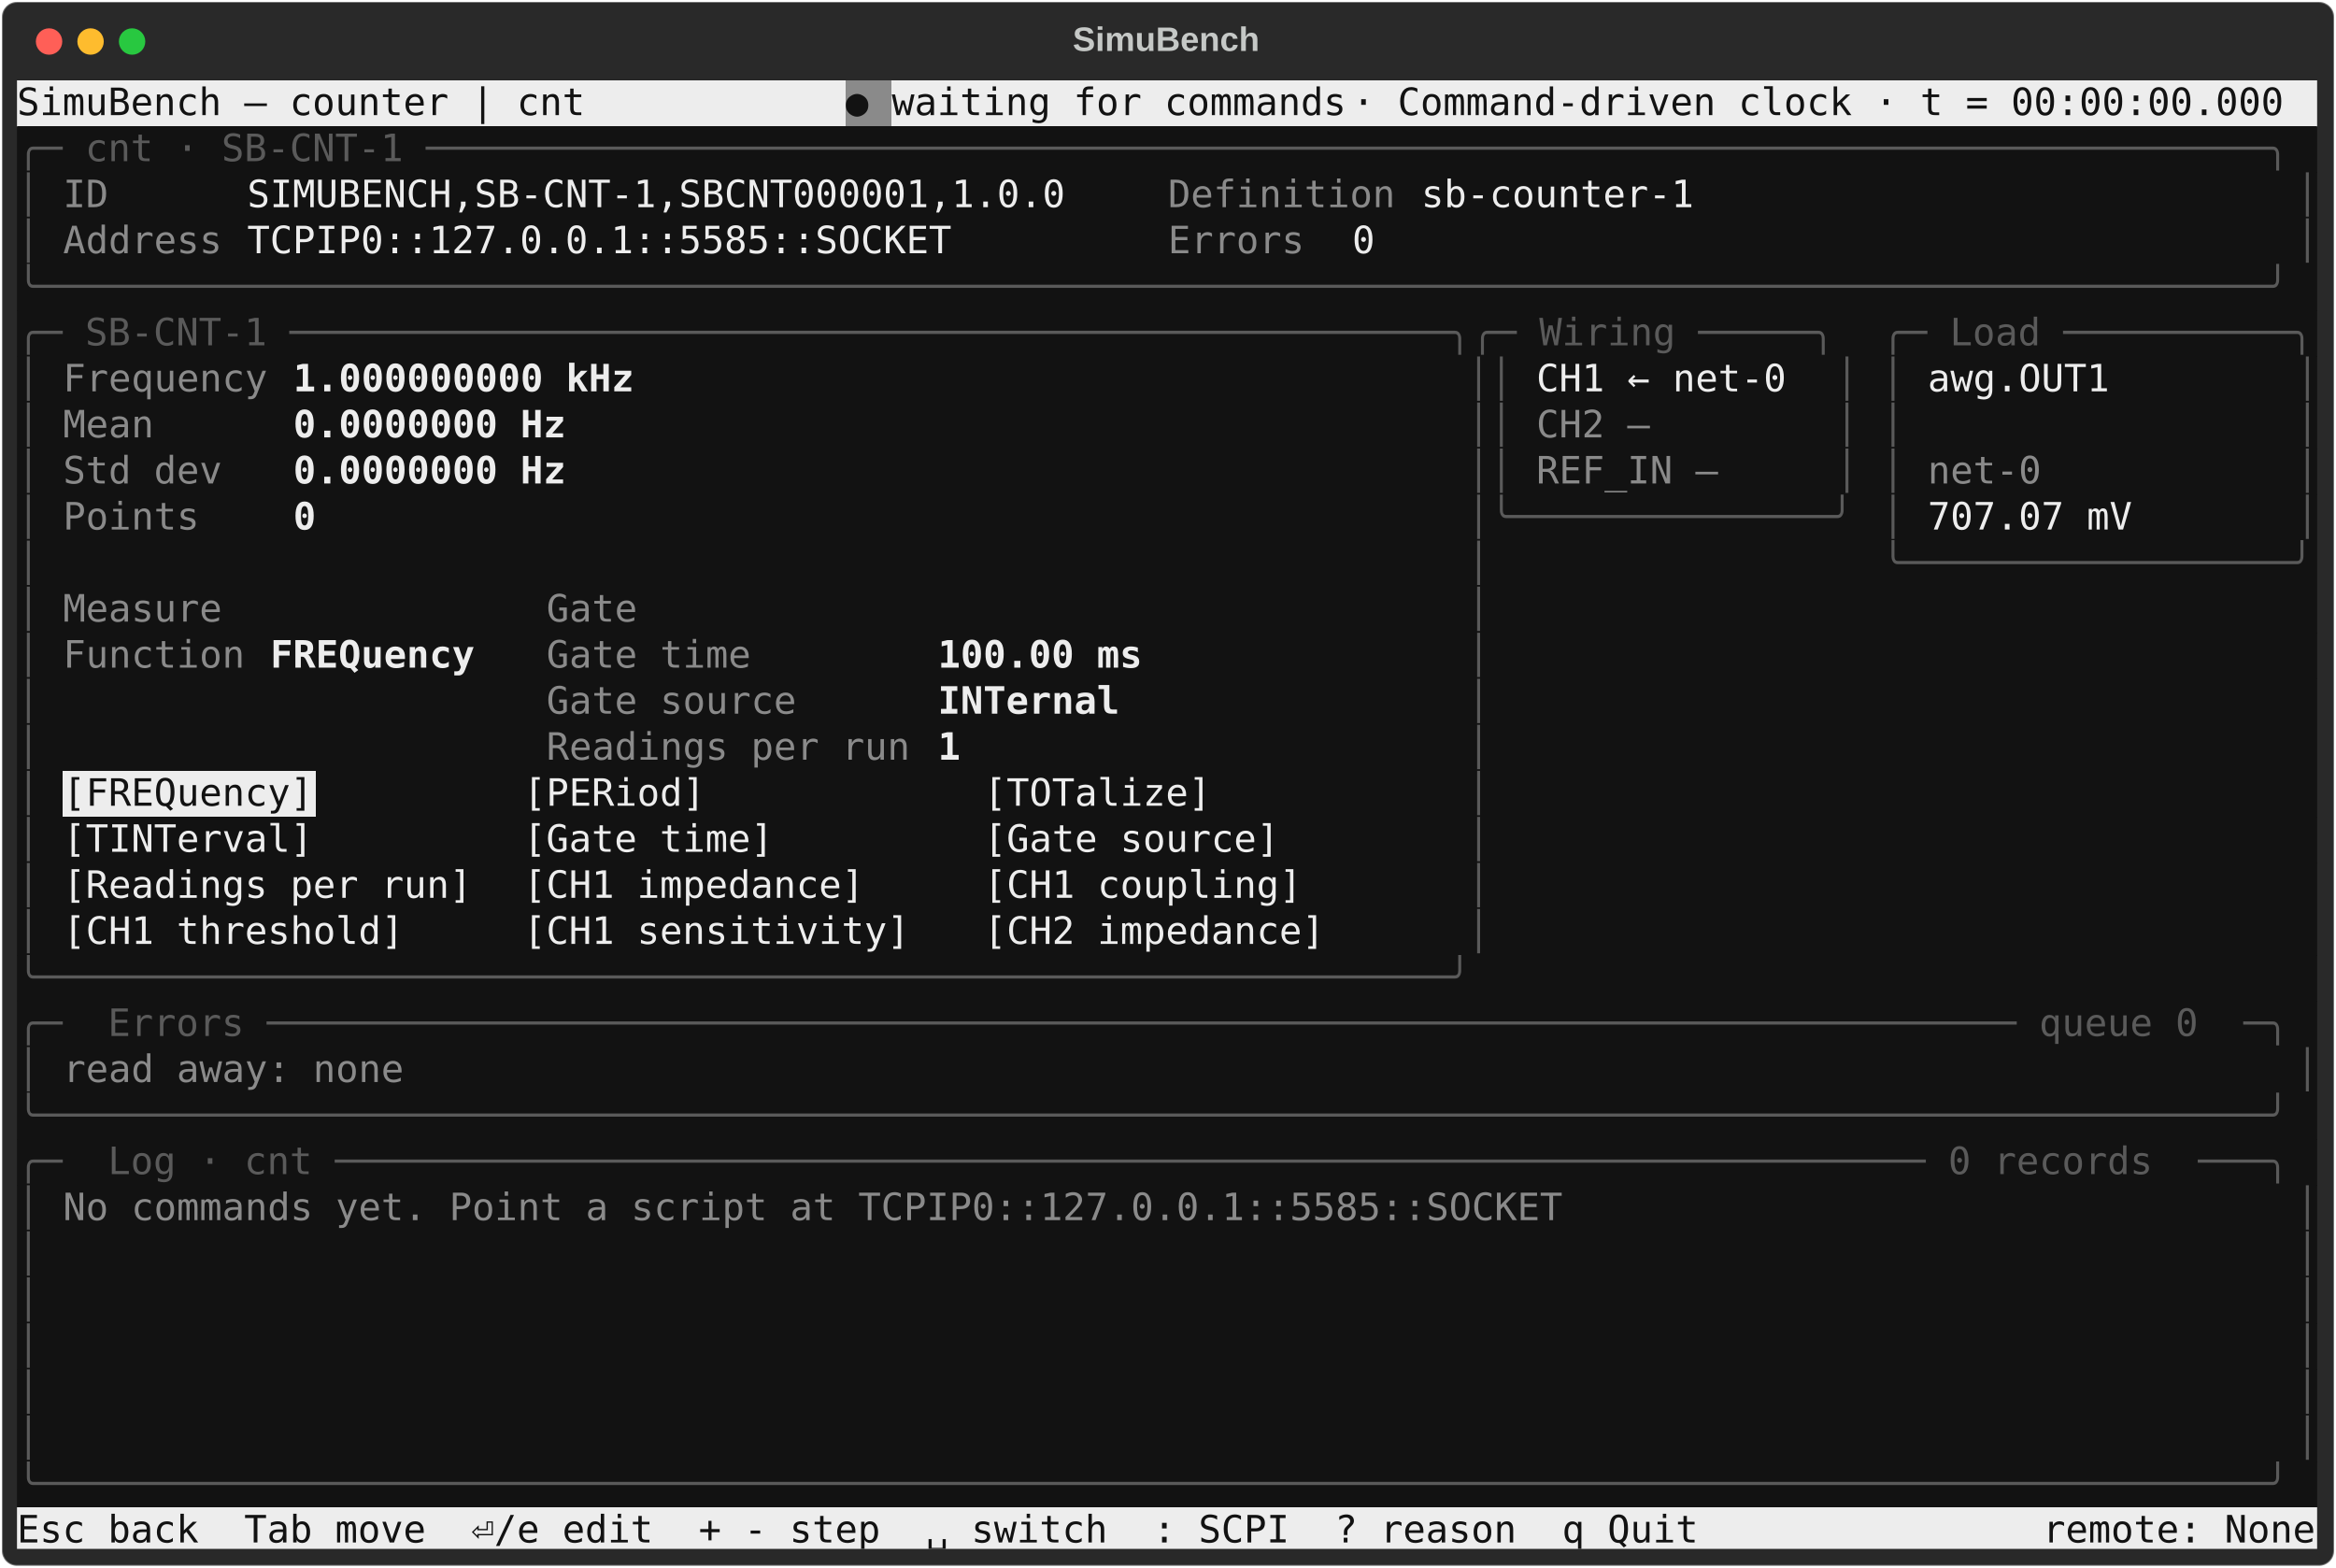
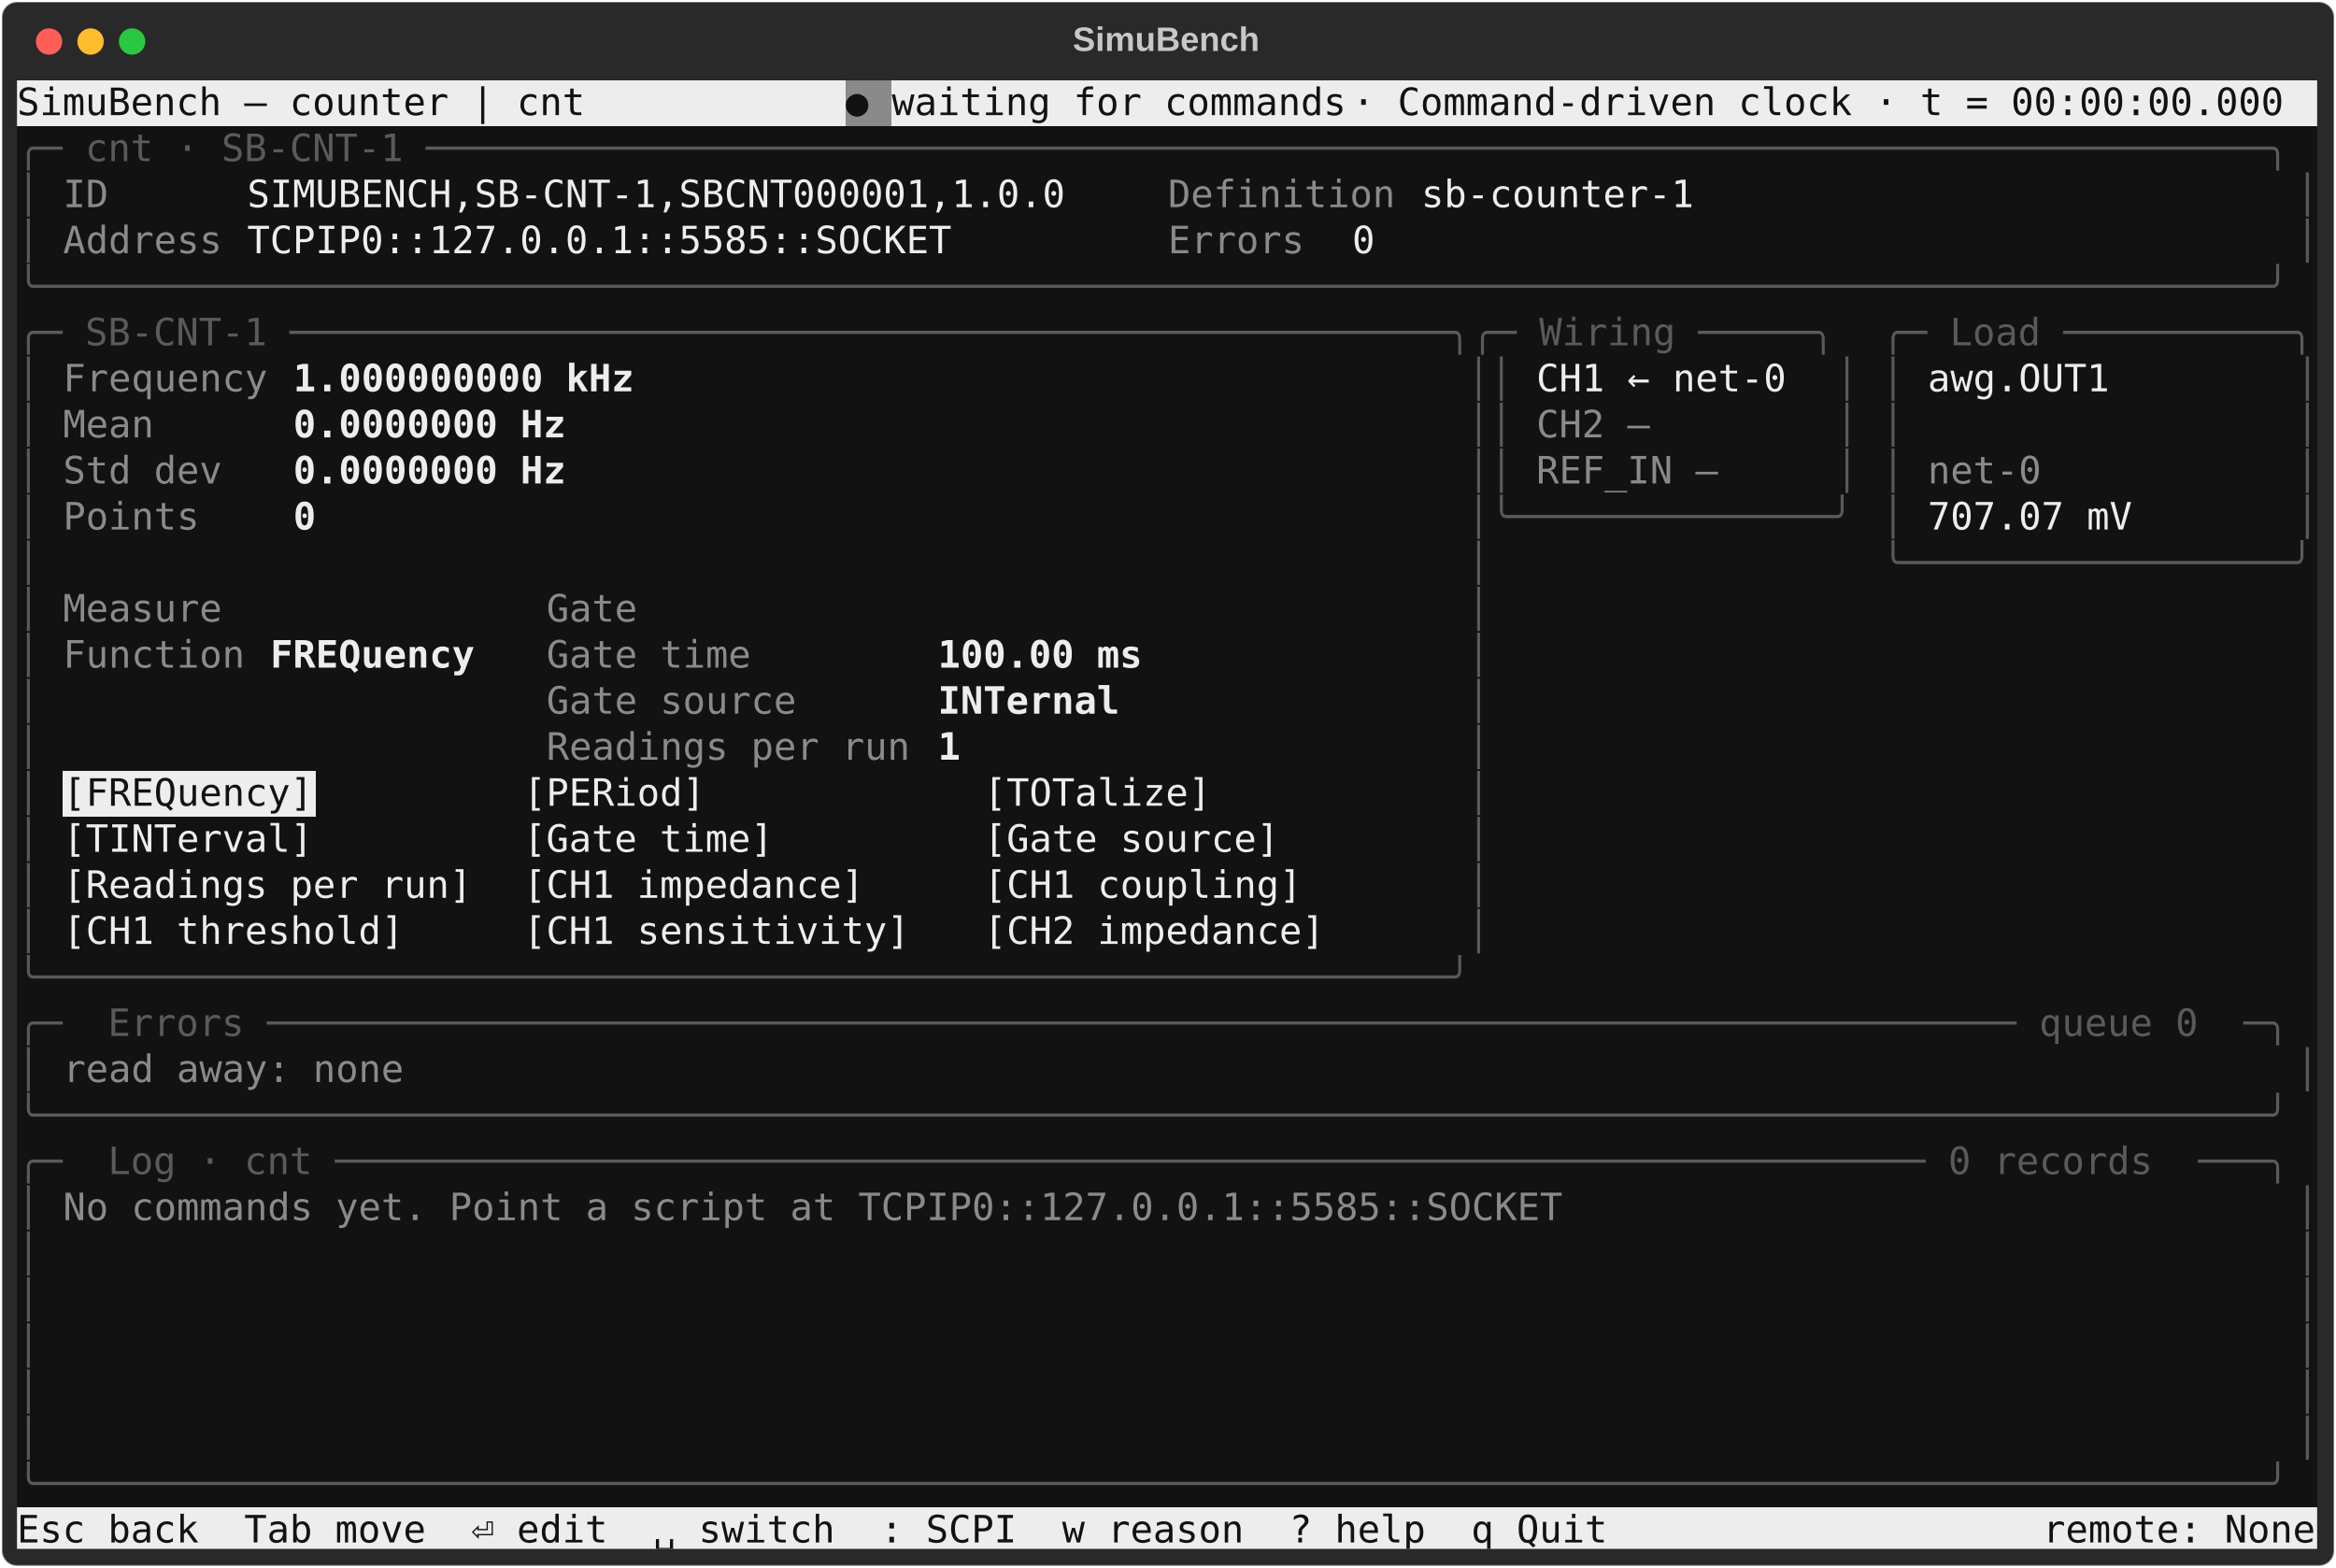
<svg xmlns="http://www.w3.org/2000/svg" class="rich-terminal" viewBox="0 0 1238 830.8">
  <style>

    @font-face {
        font-family: "Fira Code";
        src: local("FiraCode-Regular"),
                url("https://cdnjs.cloudflare.com/ajax/libs/firacode/6.2.0/woff2/FiraCode-Regular.woff2") format("woff2"),
                url("https://cdnjs.cloudflare.com/ajax/libs/firacode/6.2.0/woff/FiraCode-Regular.woff") format("woff");
        font-style: normal;
        font-weight: 400;
    }
    @font-face {
        font-family: "Fira Code";
        src: local("FiraCode-Bold"),
                url("https://cdnjs.cloudflare.com/ajax/libs/firacode/6.2.0/woff2/FiraCode-Bold.woff2") format("woff2"),
                url("https://cdnjs.cloudflare.com/ajax/libs/firacode/6.2.0/woff/FiraCode-Bold.woff") format("woff");
        font-style: bold;
        font-weight: 700;
    }

    .terminal-matrix {
        font-family: Fira Code, monospace;
        font-size: 20px;
        line-height: 24.4px;
        font-variant-east-asian: full-width;
    }

    .terminal-title {
        font-size: 18px;
        font-weight: bold;
        font-family: arial;
    }

    .terminal-r1 { fill: #121212 }
.terminal-r2 { fill: #c5c8c6 }
.terminal-r3 { fill: #5a5a5a }
.terminal-r4 { fill: #8a8a8a }
.terminal-r5 { fill: #ededed }
.terminal-r6 { fill: #ededed;font-weight: bold }
    </style>
  <defs>
    <clipPath id="terminal-clip-terminal">
      <rect x="0" y="0" width="1219.0" height="779.8" />
    </clipPath>
    <clipPath id="terminal-line-0">
      <rect x="0" y="1.5" width="1220" height="24.65" />
    </clipPath>
    <clipPath id="terminal-line-1">
      <rect x="0" y="25.9" width="1220" height="24.65" />
    </clipPath>
    <clipPath id="terminal-line-2">
      <rect x="0" y="50.3" width="1220" height="24.65" />
    </clipPath>
    <clipPath id="terminal-line-3">
      <rect x="0" y="74.7" width="1220" height="24.65" />
    </clipPath>
    <clipPath id="terminal-line-4">
      <rect x="0" y="99.1" width="1220" height="24.65" />
    </clipPath>
    <clipPath id="terminal-line-5">
      <rect x="0" y="123.5" width="1220" height="24.65" />
    </clipPath>
    <clipPath id="terminal-line-6">
      <rect x="0" y="147.9" width="1220" height="24.65" />
    </clipPath>
    <clipPath id="terminal-line-7">
      <rect x="0" y="172.3" width="1220" height="24.65" />
    </clipPath>
    <clipPath id="terminal-line-8">
      <rect x="0" y="196.7" width="1220" height="24.65" />
    </clipPath>
    <clipPath id="terminal-line-9">
      <rect x="0" y="221.1" width="1220" height="24.65" />
    </clipPath>
    <clipPath id="terminal-line-10">
      <rect x="0" y="245.5" width="1220" height="24.65" />
    </clipPath>
    <clipPath id="terminal-line-11">
      <rect x="0" y="269.9" width="1220" height="24.65" />
    </clipPath>
    <clipPath id="terminal-line-12">
      <rect x="0" y="294.3" width="1220" height="24.65" />
    </clipPath>
    <clipPath id="terminal-line-13">
      <rect x="0" y="318.7" width="1220" height="24.65" />
    </clipPath>
    <clipPath id="terminal-line-14">
      <rect x="0" y="343.1" width="1220" height="24.65" />
    </clipPath>
    <clipPath id="terminal-line-15">
      <rect x="0" y="367.5" width="1220" height="24.65" />
    </clipPath>
    <clipPath id="terminal-line-16">
      <rect x="0" y="391.9" width="1220" height="24.65" />
    </clipPath>
    <clipPath id="terminal-line-17">
      <rect x="0" y="416.3" width="1220" height="24.65" />
    </clipPath>
    <clipPath id="terminal-line-18">
      <rect x="0" y="440.7" width="1220" height="24.65" />
    </clipPath>
    <clipPath id="terminal-line-19">
      <rect x="0" y="465.1" width="1220" height="24.65" />
    </clipPath>
    <clipPath id="terminal-line-20">
      <rect x="0" y="489.5" width="1220" height="24.65" />
    </clipPath>
    <clipPath id="terminal-line-21">
      <rect x="0" y="513.9" width="1220" height="24.65" />
    </clipPath>
    <clipPath id="terminal-line-22">
      <rect x="0" y="538.3" width="1220" height="24.65" />
    </clipPath>
    <clipPath id="terminal-line-23">
      <rect x="0" y="562.7" width="1220" height="24.65" />
    </clipPath>
    <clipPath id="terminal-line-24">
      <rect x="0" y="587.1" width="1220" height="24.65" />
    </clipPath>
    <clipPath id="terminal-line-25">
      <rect x="0" y="611.5" width="1220" height="24.65" />
    </clipPath>
    <clipPath id="terminal-line-26">
      <rect x="0" y="635.9" width="1220" height="24.65" />
    </clipPath>
    <clipPath id="terminal-line-27">
      <rect x="0" y="660.3" width="1220" height="24.65" />
    </clipPath>
    <clipPath id="terminal-line-28">
      <rect x="0" y="684.7" width="1220" height="24.65" />
    </clipPath>
    <clipPath id="terminal-line-29">
      <rect x="0" y="709.1" width="1220" height="24.65" />
    </clipPath>
    <clipPath id="terminal-line-30">
      <rect x="0" y="733.5" width="1220" height="24.65" />
    </clipPath>
  </defs>
  <rect fill="#292929" stroke="rgba(255,255,255,0.35)" stroke-width="1" x="1" y="1" width="1236" height="828.8" rx="8" />
  <text class="terminal-title" fill="#c5c8c6" text-anchor="middle" x="618" y="27">SimuBench</text>
  <g transform="translate(26,22)">
    <circle cx="0" cy="0" r="7" fill="#ff5f57" />
    <circle cx="22" cy="0" r="7" fill="#febc2e" />
    <circle cx="44" cy="0" r="7" fill="#28c840" />
  </g>
  <g transform="translate(9, 41)" clip-path="url(#terminal-clip-terminal)">
    <rect fill="#ededed" x="0" y="1.5" width="305" height="24.65" shape-rendering="crispEdges" />
    <rect fill="#ededed" x="305" y="1.5" width="134.2" height="24.65" shape-rendering="crispEdges" />
    <rect fill="#8a8a8a" x="439.2" y="1.5" width="24.4" height="24.65" shape-rendering="crispEdges" />
    <rect fill="#ededed" x="463.6" y="1.5" width="244" height="24.65" shape-rendering="crispEdges" />
    <rect fill="#ededed" x="707.6" y="1.5" width="512.4" height="24.65" shape-rendering="crispEdges" />
    <rect fill="#121212" x="0" y="25.9" width="1220" height="24.65" shape-rendering="crispEdges" />
    <rect fill="#121212" x="0" y="50.3" width="12.2" height="24.65" shape-rendering="crispEdges" />
    <rect fill="#121212" x="12.2" y="50.3" width="12.2" height="24.65" shape-rendering="crispEdges" />
    <rect fill="#121212" x="24.4" y="50.3" width="97.6" height="24.65" shape-rendering="crispEdges" />
    <rect fill="#121212" x="122" y="50.3" width="488" height="24.65" shape-rendering="crispEdges" />
    <rect fill="#121212" x="610" y="50.3" width="134.2" height="24.65" shape-rendering="crispEdges" />
    <rect fill="#121212" x="744.2" y="50.3" width="451.4" height="24.65" shape-rendering="crispEdges" />
    <rect fill="#121212" x="1195.6" y="50.3" width="12.2" height="24.65" shape-rendering="crispEdges" />
    <rect fill="#121212" x="1207.8" y="50.3" width="12.2" height="24.65" shape-rendering="crispEdges" />
    <rect fill="#121212" x="0" y="74.7" width="12.2" height="24.65" shape-rendering="crispEdges" />
    <rect fill="#121212" x="12.2" y="74.7" width="12.2" height="24.65" shape-rendering="crispEdges" />
    <rect fill="#121212" x="24.4" y="74.7" width="97.6" height="24.65" shape-rendering="crispEdges" />
    <rect fill="#121212" x="122" y="74.7" width="488" height="24.65" shape-rendering="crispEdges" />
    <rect fill="#121212" x="610" y="74.7" width="97.6" height="24.65" shape-rendering="crispEdges" />
    <rect fill="#121212" x="707.6" y="74.7" width="488" height="24.65" shape-rendering="crispEdges" />
    <rect fill="#121212" x="1195.6" y="74.7" width="12.2" height="24.65" shape-rendering="crispEdges" />
    <rect fill="#121212" x="1207.8" y="74.7" width="12.2" height="24.65" shape-rendering="crispEdges" />
    <rect fill="#121212" x="0" y="99.1" width="1220" height="24.65" shape-rendering="crispEdges" />
    <rect fill="#121212" x="0" y="123.5" width="976" height="24.65" shape-rendering="crispEdges" />
    <rect fill="#121212" x="976" y="123.5" width="12.2" height="24.65" shape-rendering="crispEdges" />
    <rect fill="#121212" x="988.2" y="123.5" width="231.8" height="24.65" shape-rendering="crispEdges" />
    <rect fill="#121212" x="0" y="147.9" width="12.2" height="24.65" shape-rendering="crispEdges" />
    <rect fill="#121212" x="12.2" y="147.9" width="12.2" height="24.65" shape-rendering="crispEdges" />
    <rect fill="#121212" x="24.4" y="147.9" width="122" height="24.65" shape-rendering="crispEdges" />
    <rect fill="#121212" x="146.4" y="147.9" width="183" height="24.65" shape-rendering="crispEdges" />
    <rect fill="#121212" x="329.4" y="147.9" width="427" height="24.65" shape-rendering="crispEdges" />
    <rect fill="#121212" x="756.4" y="147.9" width="12.2" height="24.65" shape-rendering="crispEdges" />
    <rect fill="#121212" x="768.6" y="147.9" width="24.4" height="24.65" shape-rendering="crispEdges" />
    <rect fill="#121212" x="793" y="147.9" width="12.2" height="24.65" shape-rendering="crispEdges" />
    <rect fill="#121212" x="805.2" y="147.9" width="146.4" height="24.65" shape-rendering="crispEdges" />
    <rect fill="#121212" x="951.6" y="147.9" width="12.2" height="24.65" shape-rendering="crispEdges" />
    <rect fill="#121212" x="963.8" y="147.9" width="12.2" height="24.65" shape-rendering="crispEdges" />
    <rect fill="#121212" x="976" y="147.9" width="12.2" height="24.65" shape-rendering="crispEdges" />
    <rect fill="#121212" x="988.2" y="147.9" width="12.2" height="24.65" shape-rendering="crispEdges" />
    <rect fill="#121212" x="1000.4" y="147.9" width="12.2" height="24.65" shape-rendering="crispEdges" />
    <rect fill="#121212" x="1012.6" y="147.9" width="170.8" height="24.65" shape-rendering="crispEdges" />
    <rect fill="#121212" x="1183.4" y="147.9" width="24.4" height="24.65" shape-rendering="crispEdges" />
    <rect fill="#121212" x="1207.8" y="147.9" width="12.2" height="24.65" shape-rendering="crispEdges" />
    <rect fill="#121212" x="0" y="172.3" width="12.2" height="24.65" shape-rendering="crispEdges" />
    <rect fill="#121212" x="12.2" y="172.3" width="12.2" height="24.65" shape-rendering="crispEdges" />
    <rect fill="#121212" x="24.4" y="172.3" width="122" height="24.65" shape-rendering="crispEdges" />
    <rect fill="#121212" x="146.4" y="172.3" width="146.4" height="24.65" shape-rendering="crispEdges" />
    <rect fill="#121212" x="292.8" y="172.3" width="463.6" height="24.65" shape-rendering="crispEdges" />
    <rect fill="#121212" x="756.4" y="172.3" width="12.2" height="24.65" shape-rendering="crispEdges" />
    <rect fill="#121212" x="768.6" y="172.3" width="24.4" height="24.65" shape-rendering="crispEdges" />
    <rect fill="#121212" x="793" y="172.3" width="12.2" height="24.65" shape-rendering="crispEdges" />
    <rect fill="#121212" x="805.2" y="172.3" width="61" height="24.65" shape-rendering="crispEdges" />
    <rect fill="#121212" x="866.2" y="172.3" width="85.4" height="24.65" shape-rendering="crispEdges" />
    <rect fill="#121212" x="951.6" y="172.3" width="12.2" height="24.65" shape-rendering="crispEdges" />
    <rect fill="#121212" x="963.8" y="172.3" width="12.2" height="24.65" shape-rendering="crispEdges" />
    <rect fill="#121212" x="976" y="172.3" width="12.2" height="24.65" shape-rendering="crispEdges" />
    <rect fill="#121212" x="988.2" y="172.3" width="12.2" height="24.65" shape-rendering="crispEdges" />
    <rect fill="#121212" x="1000.4" y="172.3" width="12.2" height="24.65" shape-rendering="crispEdges" />
    <rect fill="#121212" x="1012.6" y="172.3" width="170.8" height="24.65" shape-rendering="crispEdges" />
    <rect fill="#121212" x="1183.4" y="172.3" width="24.4" height="24.65" shape-rendering="crispEdges" />
    <rect fill="#121212" x="1207.8" y="172.3" width="12.2" height="24.65" shape-rendering="crispEdges" />
    <rect fill="#121212" x="0" y="196.7" width="12.2" height="24.65" shape-rendering="crispEdges" />
    <rect fill="#121212" x="12.2" y="196.7" width="12.2" height="24.65" shape-rendering="crispEdges" />
    <rect fill="#121212" x="24.4" y="196.7" width="122" height="24.65" shape-rendering="crispEdges" />
    <rect fill="#121212" x="146.4" y="196.7" width="146.4" height="24.65" shape-rendering="crispEdges" />
    <rect fill="#121212" x="292.8" y="196.7" width="463.6" height="24.65" shape-rendering="crispEdges" />
    <rect fill="#121212" x="756.4" y="196.7" width="12.2" height="24.65" shape-rendering="crispEdges" />
    <rect fill="#121212" x="768.6" y="196.7" width="24.4" height="24.65" shape-rendering="crispEdges" />
    <rect fill="#121212" x="793" y="196.7" width="12.2" height="24.65" shape-rendering="crispEdges" />
    <rect fill="#121212" x="805.2" y="196.7" width="97.6" height="24.65" shape-rendering="crispEdges" />
    <rect fill="#121212" x="902.8" y="196.7" width="48.8" height="24.65" shape-rendering="crispEdges" />
    <rect fill="#121212" x="951.6" y="196.7" width="12.2" height="24.65" shape-rendering="crispEdges" />
    <rect fill="#121212" x="963.8" y="196.7" width="12.2" height="24.65" shape-rendering="crispEdges" />
    <rect fill="#121212" x="976" y="196.7" width="12.2" height="24.65" shape-rendering="crispEdges" />
    <rect fill="#121212" x="988.2" y="196.7" width="12.2" height="24.65" shape-rendering="crispEdges" />
    <rect fill="#121212" x="1000.4" y="196.7" width="12.2" height="24.65" shape-rendering="crispEdges" />
    <rect fill="#121212" x="1012.6" y="196.7" width="61" height="24.65" shape-rendering="crispEdges" />
    <rect fill="#121212" x="1073.6" y="196.7" width="109.8" height="24.65" shape-rendering="crispEdges" />
    <rect fill="#121212" x="1183.4" y="196.7" width="24.4" height="24.65" shape-rendering="crispEdges" />
    <rect fill="#121212" x="1207.8" y="196.7" width="12.2" height="24.65" shape-rendering="crispEdges" />
    <rect fill="#121212" x="0" y="221.1" width="12.2" height="24.65" shape-rendering="crispEdges" />
    <rect fill="#121212" x="12.2" y="221.1" width="12.2" height="24.65" shape-rendering="crispEdges" />
    <rect fill="#121212" x="24.4" y="221.1" width="122" height="24.65" shape-rendering="crispEdges" />
    <rect fill="#121212" x="146.4" y="221.1" width="12.2" height="24.65" shape-rendering="crispEdges" />
    <rect fill="#121212" x="158.6" y="221.1" width="597.8" height="24.65" shape-rendering="crispEdges" />
    <rect fill="#121212" x="756.4" y="221.1" width="12.2" height="24.65" shape-rendering="crispEdges" />
    <rect fill="#121212" x="768.6" y="221.1" width="207.4" height="24.65" shape-rendering="crispEdges" />
    <rect fill="#121212" x="976" y="221.1" width="12.2" height="24.65" shape-rendering="crispEdges" />
    <rect fill="#121212" x="988.2" y="221.1" width="12.2" height="24.65" shape-rendering="crispEdges" />
    <rect fill="#121212" x="1000.4" y="221.1" width="12.2" height="24.65" shape-rendering="crispEdges" />
    <rect fill="#121212" x="1012.6" y="221.1" width="170.8" height="24.65" shape-rendering="crispEdges" />
    <rect fill="#121212" x="1183.4" y="221.1" width="24.4" height="24.65" shape-rendering="crispEdges" />
    <rect fill="#121212" x="1207.8" y="221.1" width="12.2" height="24.65" shape-rendering="crispEdges" />
    <rect fill="#121212" x="0" y="245.5" width="12.2" height="24.65" shape-rendering="crispEdges" />
    <rect fill="#121212" x="12.2" y="245.5" width="12.2" height="24.65" shape-rendering="crispEdges" />
    <rect fill="#121212" x="24.4" y="245.5" width="732" height="24.65" shape-rendering="crispEdges" />
    <rect fill="#121212" x="756.4" y="245.5" width="12.2" height="24.65" shape-rendering="crispEdges" />
    <rect fill="#121212" x="768.6" y="245.5" width="12.2" height="24.65" shape-rendering="crispEdges" />
    <rect fill="#121212" x="780.8" y="245.5" width="207.4" height="24.65" shape-rendering="crispEdges" />
    <rect fill="#121212" x="988.2" y="245.5" width="231.8" height="24.65" shape-rendering="crispEdges" />
    <rect fill="#121212" x="0" y="269.9" width="12.2" height="24.65" shape-rendering="crispEdges" />
    <rect fill="#121212" x="12.2" y="269.9" width="12.2" height="24.65" shape-rendering="crispEdges" />
    <rect fill="#121212" x="24.4" y="269.9" width="219.6" height="24.65" shape-rendering="crispEdges" />
    <rect fill="#121212" x="244" y="269.9" width="36.6" height="24.65" shape-rendering="crispEdges" />
    <rect fill="#121212" x="280.6" y="269.9" width="317.2" height="24.65" shape-rendering="crispEdges" />
    <rect fill="#121212" x="597.8" y="269.9" width="158.6" height="24.65" shape-rendering="crispEdges" />
    <rect fill="#121212" x="756.4" y="269.9" width="12.2" height="24.65" shape-rendering="crispEdges" />
    <rect fill="#121212" x="768.6" y="269.9" width="12.2" height="24.65" shape-rendering="crispEdges" />
    <rect fill="#121212" x="780.8" y="269.9" width="439.2" height="24.65" shape-rendering="crispEdges" />
    <rect fill="#121212" x="0" y="294.3" width="12.2" height="24.65" shape-rendering="crispEdges" />
    <rect fill="#121212" x="12.2" y="294.3" width="12.2" height="24.65" shape-rendering="crispEdges" />
    <rect fill="#121212" x="24.4" y="294.3" width="109.8" height="24.65" shape-rendering="crispEdges" />
    <rect fill="#121212" x="134.2" y="294.3" width="109.8" height="24.65" shape-rendering="crispEdges" />
    <rect fill="#121212" x="244" y="294.3" width="36.6" height="24.65" shape-rendering="crispEdges" />
    <rect fill="#121212" x="280.6" y="294.3" width="207.4" height="24.65" shape-rendering="crispEdges" />
    <rect fill="#121212" x="488" y="294.3" width="109.8" height="24.65" shape-rendering="crispEdges" />
    <rect fill="#121212" x="597.8" y="294.3" width="158.6" height="24.65" shape-rendering="crispEdges" />
    <rect fill="#121212" x="756.4" y="294.3" width="12.2" height="24.65" shape-rendering="crispEdges" />
    <rect fill="#121212" x="768.6" y="294.3" width="12.2" height="24.65" shape-rendering="crispEdges" />
    <rect fill="#121212" x="780.8" y="294.3" width="439.2" height="24.65" shape-rendering="crispEdges" />
    <rect fill="#121212" x="0" y="318.7" width="12.2" height="24.65" shape-rendering="crispEdges" />
    <rect fill="#121212" x="12.2" y="318.7" width="12.2" height="24.65" shape-rendering="crispEdges" />
    <rect fill="#121212" x="24.4" y="318.7" width="256.2" height="24.65" shape-rendering="crispEdges" />
    <rect fill="#121212" x="280.6" y="318.7" width="207.4" height="24.65" shape-rendering="crispEdges" />
    <rect fill="#121212" x="488" y="318.7" width="109.8" height="24.65" shape-rendering="crispEdges" />
    <rect fill="#121212" x="597.8" y="318.7" width="158.6" height="24.65" shape-rendering="crispEdges" />
    <rect fill="#121212" x="756.4" y="318.7" width="12.2" height="24.65" shape-rendering="crispEdges" />
    <rect fill="#121212" x="768.6" y="318.7" width="12.2" height="24.65" shape-rendering="crispEdges" />
    <rect fill="#121212" x="780.8" y="318.7" width="439.2" height="24.65" shape-rendering="crispEdges" />
    <rect fill="#121212" x="0" y="343.1" width="12.2" height="24.65" shape-rendering="crispEdges" />
    <rect fill="#121212" x="12.2" y="343.1" width="12.2" height="24.65" shape-rendering="crispEdges" />
    <rect fill="#121212" x="24.4" y="343.1" width="256.2" height="24.65" shape-rendering="crispEdges" />
    <rect fill="#121212" x="280.6" y="343.1" width="207.4" height="24.65" shape-rendering="crispEdges" />
    <rect fill="#121212" x="488" y="343.1" width="109.8" height="24.65" shape-rendering="crispEdges" />
    <rect fill="#121212" x="597.8" y="343.1" width="158.6" height="24.65" shape-rendering="crispEdges" />
    <rect fill="#121212" x="756.4" y="343.1" width="12.2" height="24.65" shape-rendering="crispEdges" />
    <rect fill="#121212" x="768.6" y="343.1" width="12.2" height="24.65" shape-rendering="crispEdges" />
    <rect fill="#121212" x="780.8" y="343.1" width="439.2" height="24.65" shape-rendering="crispEdges" />
    <rect fill="#121212" x="0" y="367.5" width="12.2" height="24.65" shape-rendering="crispEdges" />
    <rect fill="#121212" x="12.2" y="367.5" width="12.2" height="24.65" shape-rendering="crispEdges" />
    <rect fill="#ededed" x="24.4" y="367.5" width="134.2" height="24.65" shape-rendering="crispEdges" />
    <rect fill="#121212" x="158.6" y="367.5" width="109.8" height="24.65" shape-rendering="crispEdges" />
    <rect fill="#121212" x="268.4" y="367.5" width="97.6" height="24.65" shape-rendering="crispEdges" />
    <rect fill="#121212" x="366" y="367.5" width="146.4" height="24.65" shape-rendering="crispEdges" />
    <rect fill="#121212" x="512.4" y="367.5" width="122" height="24.65" shape-rendering="crispEdges" />
    <rect fill="#121212" x="634.4" y="367.5" width="134.2" height="24.65" shape-rendering="crispEdges" />
    <rect fill="#121212" x="768.6" y="367.5" width="12.2" height="24.65" shape-rendering="crispEdges" />
    <rect fill="#121212" x="780.8" y="367.5" width="439.2" height="24.65" shape-rendering="crispEdges" />
    <rect fill="#121212" x="0" y="391.9" width="12.2" height="24.65" shape-rendering="crispEdges" />
    <rect fill="#121212" x="12.2" y="391.9" width="12.2" height="24.65" shape-rendering="crispEdges" />
    <rect fill="#121212" x="24.4" y="391.9" width="134.2" height="24.65" shape-rendering="crispEdges" />
    <rect fill="#121212" x="158.6" y="391.9" width="109.8" height="24.65" shape-rendering="crispEdges" />
    <rect fill="#121212" x="268.4" y="391.9" width="134.2" height="24.65" shape-rendering="crispEdges" />
    <rect fill="#121212" x="402.6" y="391.9" width="109.8" height="24.65" shape-rendering="crispEdges" />
    <rect fill="#121212" x="512.4" y="391.9" width="158.6" height="24.65" shape-rendering="crispEdges" />
    <rect fill="#121212" x="671" y="391.9" width="97.6" height="24.65" shape-rendering="crispEdges" />
    <rect fill="#121212" x="768.6" y="391.9" width="12.2" height="24.65" shape-rendering="crispEdges" />
    <rect fill="#121212" x="780.8" y="391.9" width="439.2" height="24.65" shape-rendering="crispEdges" />
    <rect fill="#121212" x="0" y="416.3" width="12.2" height="24.65" shape-rendering="crispEdges" />
    <rect fill="#121212" x="12.2" y="416.3" width="12.2" height="24.65" shape-rendering="crispEdges" />
    <rect fill="#121212" x="24.4" y="416.3" width="219.6" height="24.65" shape-rendering="crispEdges" />
    <rect fill="#121212" x="244" y="416.3" width="24.4" height="24.65" shape-rendering="crispEdges" />
    <rect fill="#121212" x="268.4" y="416.3" width="183" height="24.65" shape-rendering="crispEdges" />
    <rect fill="#121212" x="451.4" y="416.3" width="61" height="24.65" shape-rendering="crispEdges" />
    <rect fill="#121212" x="512.4" y="416.3" width="170.8" height="24.65" shape-rendering="crispEdges" />
    <rect fill="#121212" x="683.2" y="416.3" width="85.4" height="24.65" shape-rendering="crispEdges" />
    <rect fill="#121212" x="768.6" y="416.3" width="12.2" height="24.65" shape-rendering="crispEdges" />
    <rect fill="#121212" x="780.8" y="416.3" width="439.2" height="24.65" shape-rendering="crispEdges" />
    <rect fill="#121212" x="0" y="440.7" width="12.2" height="24.65" shape-rendering="crispEdges" />
    <rect fill="#121212" x="12.2" y="440.7" width="12.2" height="24.65" shape-rendering="crispEdges" />
    <rect fill="#121212" x="24.4" y="440.7" width="183" height="24.65" shape-rendering="crispEdges" />
    <rect fill="#121212" x="207.4" y="440.7" width="61" height="24.65" shape-rendering="crispEdges" />
    <rect fill="#121212" x="268.4" y="440.7" width="207.4" height="24.65" shape-rendering="crispEdges" />
    <rect fill="#121212" x="475.8" y="440.7" width="36.6" height="24.65" shape-rendering="crispEdges" />
    <rect fill="#121212" x="512.4" y="440.7" width="183" height="24.65" shape-rendering="crispEdges" />
    <rect fill="#121212" x="695.4" y="440.7" width="73.2" height="24.65" shape-rendering="crispEdges" />
    <rect fill="#121212" x="768.6" y="440.7" width="12.2" height="24.65" shape-rendering="crispEdges" />
    <rect fill="#121212" x="780.8" y="440.7" width="439.2" height="24.65" shape-rendering="crispEdges" />
    <rect fill="#121212" x="0" y="465.1" width="780.8" height="24.65" shape-rendering="crispEdges" />
    <rect fill="#121212" x="780.8" y="465.1" width="439.2" height="24.65" shape-rendering="crispEdges" />
    <rect fill="#121212" x="0" y="489.5" width="1220" height="24.65" shape-rendering="crispEdges" />
    <rect fill="#121212" x="0" y="513.9" width="12.2" height="24.65" shape-rendering="crispEdges" />
    <rect fill="#121212" x="12.2" y="513.9" width="12.2" height="24.65" shape-rendering="crispEdges" />
    <rect fill="#121212" x="24.4" y="513.9" width="183" height="24.65" shape-rendering="crispEdges" />
    <rect fill="#121212" x="207.4" y="513.9" width="988.2" height="24.65" shape-rendering="crispEdges" />
    <rect fill="#121212" x="1195.6" y="513.9" width="12.2" height="24.65" shape-rendering="crispEdges" />
    <rect fill="#121212" x="1207.8" y="513.9" width="12.2" height="24.65" shape-rendering="crispEdges" />
    <rect fill="#121212" x="0" y="538.3" width="1220" height="24.65" shape-rendering="crispEdges" />
    <rect fill="#121212" x="0" y="562.7" width="1220" height="24.65" shape-rendering="crispEdges" />
    <rect fill="#121212" x="0" y="587.1" width="12.2" height="24.65" shape-rendering="crispEdges" />
    <rect fill="#121212" x="12.2" y="587.1" width="12.2" height="24.65" shape-rendering="crispEdges" />
    <rect fill="#121212" x="24.4" y="587.1" width="805.2" height="24.65" shape-rendering="crispEdges" />
    <rect fill="#121212" x="829.6" y="587.1" width="378.2" height="24.65" shape-rendering="crispEdges" />
    <rect fill="#121212" x="1207.8" y="587.1" width="12.2" height="24.65" shape-rendering="crispEdges" />
    <rect fill="#121212" x="0" y="611.5" width="12.2" height="24.65" shape-rendering="crispEdges" />
    <rect fill="#121212" x="12.2" y="611.5" width="1195.6" height="24.65" shape-rendering="crispEdges" />
    <rect fill="#121212" x="1207.8" y="611.5" width="12.2" height="24.65" shape-rendering="crispEdges" />
    <rect fill="#121212" x="0" y="635.9" width="12.2" height="24.65" shape-rendering="crispEdges" />
    <rect fill="#121212" x="12.2" y="635.9" width="1195.6" height="24.65" shape-rendering="crispEdges" />
    <rect fill="#121212" x="1207.8" y="635.9" width="12.2" height="24.65" shape-rendering="crispEdges" />
    <rect fill="#121212" x="0" y="660.3" width="12.2" height="24.65" shape-rendering="crispEdges" />
    <rect fill="#121212" x="12.2" y="660.3" width="1195.6" height="24.65" shape-rendering="crispEdges" />
    <rect fill="#121212" x="1207.8" y="660.3" width="12.2" height="24.65" shape-rendering="crispEdges" />
    <rect fill="#121212" x="0" y="684.7" width="12.2" height="24.65" shape-rendering="crispEdges" />
    <rect fill="#121212" x="12.2" y="684.7" width="1195.6" height="24.65" shape-rendering="crispEdges" />
    <rect fill="#121212" x="1207.8" y="684.7" width="12.2" height="24.65" shape-rendering="crispEdges" />
    <rect fill="#121212" x="0" y="709.1" width="12.2" height="24.65" shape-rendering="crispEdges" />
    <rect fill="#121212" x="12.2" y="709.1" width="1195.6" height="24.65" shape-rendering="crispEdges" />
    <rect fill="#121212" x="1207.8" y="709.1" width="12.2" height="24.65" shape-rendering="crispEdges" />
    <rect fill="#121212" x="0" y="733.5" width="1220" height="24.65" shape-rendering="crispEdges" />
-     <rect fill="#ededed" x="0" y="757.9" width="902.8" height="24.65" shape-rendering="crispEdges" />
-     <rect fill="#ededed" x="902.8" y="757.9" width="170.8" height="24.65" shape-rendering="crispEdges" />
+     <rect fill="#ededed" x="0" y="757.9" width="854" height="24.65" shape-rendering="crispEdges" />
+     <rect fill="#ededed" x="854" y="757.9" width="219.6" height="24.65" shape-rendering="crispEdges" />
    <rect fill="#ededed" x="1073.6" y="757.9" width="146.4" height="24.65" shape-rendering="crispEdges" />
    <g class="terminal-matrix">
      <text class="terminal-r1" x="0" y="20" textLength="305" clip-path="url(#terminal-line-0)">SimuBench — counter | cnt</text>
      <text class="terminal-r1" x="439.2" y="20" textLength="24.4" clip-path="url(#terminal-line-0)">● </text>
      <text class="terminal-r1" x="463.6" y="20" textLength="244" clip-path="url(#terminal-line-0)">waiting for commands</text>
      <text class="terminal-r1" x="707.6" y="20" textLength="512.4" clip-path="url(#terminal-line-0)"> · Command-driven clock · t = 00:00:00.000</text>
      <text class="terminal-r2" x="1220" y="20" textLength="12.2" clip-path="url(#terminal-line-0)">
</text>
      <text class="terminal-r3" x="0" y="44.4" textLength="1220" clip-path="url(#terminal-line-1)">╭─ cnt · SB-CNT-1 ─────────────────────────────────────────────────────────────────────────────────╮</text>
      <text class="terminal-r2" x="1220" y="44.4" textLength="12.2" clip-path="url(#terminal-line-1)">
</text>
      <text class="terminal-r3" x="0" y="68.8" textLength="12.2" clip-path="url(#terminal-line-2)">│</text>
      <text class="terminal-r4" x="24.4" y="68.8" textLength="97.6" clip-path="url(#terminal-line-2)">ID      </text>
      <text class="terminal-r5" x="122" y="68.8" textLength="488" clip-path="url(#terminal-line-2)">SIMUBENCH,SB-CNT-1,SBCNT000001,1.0.0    </text>
      <text class="terminal-r4" x="610" y="68.8" textLength="134.2" clip-path="url(#terminal-line-2)">Definition </text>
      <text class="terminal-r5" x="744.2" y="68.8" textLength="451.4" clip-path="url(#terminal-line-2)">sb-counter-1                         </text>
      <text class="terminal-r3" x="1207.8" y="68.8" textLength="12.2" clip-path="url(#terminal-line-2)">│</text>
      <text class="terminal-r2" x="1220" y="68.8" textLength="12.2" clip-path="url(#terminal-line-2)">
</text>
      <text class="terminal-r3" x="0" y="93.2" textLength="12.2" clip-path="url(#terminal-line-3)">│</text>
      <text class="terminal-r4" x="24.4" y="93.2" textLength="97.6" clip-path="url(#terminal-line-3)">Address </text>
      <text class="terminal-r5" x="122" y="93.2" textLength="488" clip-path="url(#terminal-line-3)">TCPIP0::127.0.0.1::5585::SOCKET         </text>
      <text class="terminal-r4" x="610" y="93.2" textLength="97.6" clip-path="url(#terminal-line-3)">Errors  </text>
      <text class="terminal-r5" x="707.6" y="93.2" textLength="488" clip-path="url(#terminal-line-3)">0                                       </text>
      <text class="terminal-r3" x="1207.8" y="93.2" textLength="12.2" clip-path="url(#terminal-line-3)">│</text>
      <text class="terminal-r2" x="1220" y="93.2" textLength="12.2" clip-path="url(#terminal-line-3)">
</text>
      <text class="terminal-r3" x="0" y="117.6" textLength="1220" clip-path="url(#terminal-line-4)">╰──────────────────────────────────────────────────────────────────────────────────────────────────╯</text>
      <text class="terminal-r2" x="1220" y="117.6" textLength="12.2" clip-path="url(#terminal-line-4)">
</text>
      <text class="terminal-r3" x="0" y="142" textLength="976" clip-path="url(#terminal-line-5)">╭─ SB-CNT-1 ───────────────────────────────────────────────────╮╭─ Wiring ─────╮</text>
      <text class="terminal-r3" x="988.2" y="142" textLength="231.8" clip-path="url(#terminal-line-5)">╭─ Load ──────────╮</text>
      <text class="terminal-r2" x="1220" y="142" textLength="12.2" clip-path="url(#terminal-line-5)">
</text>
      <text class="terminal-r3" x="0" y="166.4" textLength="12.2" clip-path="url(#terminal-line-6)">│</text>
      <text class="terminal-r4" x="24.4" y="166.4" textLength="122" clip-path="url(#terminal-line-6)">Frequency </text>
      <text class="terminal-r6" x="146.4" y="166.4" textLength="183" clip-path="url(#terminal-line-6)">1.000000000 kHz</text>
      <text class="terminal-r3" x="768.6" y="166.4" textLength="24.4" clip-path="url(#terminal-line-6)">││</text>
      <text class="terminal-r5" x="805.2" y="166.4" textLength="146.4" clip-path="url(#terminal-line-6)">CH1 ← net-0 </text>
      <text class="terminal-r3" x="963.8" y="166.4" textLength="12.2" clip-path="url(#terminal-line-6)">│</text>
      <text class="terminal-r3" x="988.2" y="166.4" textLength="12.2" clip-path="url(#terminal-line-6)">│</text>
      <text class="terminal-r5" x="1012.6" y="166.4" textLength="170.8" clip-path="url(#terminal-line-6)">awg.OUT1      </text>
      <text class="terminal-r3" x="1207.8" y="166.4" textLength="12.2" clip-path="url(#terminal-line-6)">│</text>
      <text class="terminal-r2" x="1220" y="166.4" textLength="12.2" clip-path="url(#terminal-line-6)">
</text>
      <text class="terminal-r3" x="0" y="190.8" textLength="12.2" clip-path="url(#terminal-line-7)">│</text>
      <text class="terminal-r4" x="24.4" y="190.8" textLength="122" clip-path="url(#terminal-line-7)">Mean      </text>
      <text class="terminal-r6" x="146.4" y="190.8" textLength="146.4" clip-path="url(#terminal-line-7)">0.0000000 Hz</text>
      <text class="terminal-r3" x="768.6" y="190.8" textLength="24.4" clip-path="url(#terminal-line-7)">││</text>
      <text class="terminal-r4" x="805.2" y="190.8" textLength="61" clip-path="url(#terminal-line-7)">CH2 —</text>
      <text class="terminal-r3" x="963.8" y="190.8" textLength="12.2" clip-path="url(#terminal-line-7)">│</text>
      <text class="terminal-r3" x="988.2" y="190.8" textLength="12.2" clip-path="url(#terminal-line-7)">│</text>
      <text class="terminal-r3" x="1207.8" y="190.8" textLength="12.2" clip-path="url(#terminal-line-7)">│</text>
      <text class="terminal-r2" x="1220" y="190.8" textLength="12.2" clip-path="url(#terminal-line-7)">
</text>
      <text class="terminal-r3" x="0" y="215.2" textLength="12.2" clip-path="url(#terminal-line-8)">│</text>
      <text class="terminal-r4" x="24.4" y="215.2" textLength="122" clip-path="url(#terminal-line-8)">Std dev   </text>
      <text class="terminal-r6" x="146.4" y="215.2" textLength="146.4" clip-path="url(#terminal-line-8)">0.0000000 Hz</text>
      <text class="terminal-r3" x="768.6" y="215.2" textLength="24.4" clip-path="url(#terminal-line-8)">││</text>
      <text class="terminal-r4" x="805.2" y="215.2" textLength="97.6" clip-path="url(#terminal-line-8)">REF_IN —</text>
      <text class="terminal-r3" x="963.8" y="215.2" textLength="12.2" clip-path="url(#terminal-line-8)">│</text>
      <text class="terminal-r3" x="988.2" y="215.2" textLength="12.2" clip-path="url(#terminal-line-8)">│</text>
      <text class="terminal-r4" x="1012.6" y="215.2" textLength="61" clip-path="url(#terminal-line-8)">net-0</text>
      <text class="terminal-r3" x="1207.8" y="215.2" textLength="12.2" clip-path="url(#terminal-line-8)">│</text>
      <text class="terminal-r2" x="1220" y="215.2" textLength="12.2" clip-path="url(#terminal-line-8)">
</text>
      <text class="terminal-r3" x="0" y="239.6" textLength="12.2" clip-path="url(#terminal-line-9)">│</text>
      <text class="terminal-r4" x="24.4" y="239.6" textLength="122" clip-path="url(#terminal-line-9)">Points    </text>
      <text class="terminal-r6" x="146.4" y="239.6" textLength="12.2" clip-path="url(#terminal-line-9)">0</text>
      <text class="terminal-r3" x="768.6" y="239.6" textLength="207.4" clip-path="url(#terminal-line-9)">│╰──────────────╯</text>
      <text class="terminal-r3" x="988.2" y="239.6" textLength="12.2" clip-path="url(#terminal-line-9)">│</text>
      <text class="terminal-r5" x="1012.6" y="239.6" textLength="170.8" clip-path="url(#terminal-line-9)">707.07 mV     </text>
      <text class="terminal-r3" x="1207.8" y="239.6" textLength="12.2" clip-path="url(#terminal-line-9)">│</text>
      <text class="terminal-r2" x="1220" y="239.6" textLength="12.2" clip-path="url(#terminal-line-9)">
</text>
      <text class="terminal-r3" x="0" y="264" textLength="12.2" clip-path="url(#terminal-line-10)">│</text>
      <text class="terminal-r3" x="768.6" y="264" textLength="12.2" clip-path="url(#terminal-line-10)">│</text>
      <text class="terminal-r3" x="988.2" y="264" textLength="231.8" clip-path="url(#terminal-line-10)">╰─────────────────╯</text>
      <text class="terminal-r2" x="1220" y="264" textLength="12.2" clip-path="url(#terminal-line-10)">
</text>
      <text class="terminal-r3" x="0" y="288.4" textLength="12.2" clip-path="url(#terminal-line-11)">│</text>
      <text class="terminal-r4" x="24.4" y="288.4" textLength="219.6" clip-path="url(#terminal-line-11)">Measure           </text>
      <text class="terminal-r4" x="280.6" y="288.4" textLength="317.2" clip-path="url(#terminal-line-11)">Gate                      </text>
      <text class="terminal-r3" x="768.6" y="288.4" textLength="12.2" clip-path="url(#terminal-line-11)">│</text>
      <text class="terminal-r2" x="1220" y="288.4" textLength="12.2" clip-path="url(#terminal-line-11)">
</text>
      <text class="terminal-r3" x="0" y="312.8" textLength="12.2" clip-path="url(#terminal-line-12)">│</text>
      <text class="terminal-r4" x="24.4" y="312.8" textLength="109.8" clip-path="url(#terminal-line-12)">Function </text>
      <text class="terminal-r6" x="134.2" y="312.8" textLength="109.8" clip-path="url(#terminal-line-12)">FREQuency</text>
      <text class="terminal-r4" x="280.6" y="312.8" textLength="207.4" clip-path="url(#terminal-line-12)">Gate time        </text>
      <text class="terminal-r6" x="488" y="312.8" textLength="109.8" clip-path="url(#terminal-line-12)">100.00 ms</text>
      <text class="terminal-r3" x="768.6" y="312.8" textLength="12.2" clip-path="url(#terminal-line-12)">│</text>
      <text class="terminal-r2" x="1220" y="312.8" textLength="12.2" clip-path="url(#terminal-line-12)">
</text>
      <text class="terminal-r3" x="0" y="337.2" textLength="12.2" clip-path="url(#terminal-line-13)">│</text>
      <text class="terminal-r4" x="280.6" y="337.2" textLength="207.4" clip-path="url(#terminal-line-13)">Gate source      </text>
      <text class="terminal-r6" x="488" y="337.2" textLength="109.8" clip-path="url(#terminal-line-13)">INTernal </text>
      <text class="terminal-r3" x="768.6" y="337.2" textLength="12.2" clip-path="url(#terminal-line-13)">│</text>
      <text class="terminal-r2" x="1220" y="337.2" textLength="12.2" clip-path="url(#terminal-line-13)">
</text>
      <text class="terminal-r3" x="0" y="361.6" textLength="12.2" clip-path="url(#terminal-line-14)">│</text>
      <text class="terminal-r4" x="280.6" y="361.6" textLength="207.4" clip-path="url(#terminal-line-14)">Readings per run </text>
      <text class="terminal-r6" x="488" y="361.6" textLength="109.8" clip-path="url(#terminal-line-14)">1        </text>
      <text class="terminal-r3" x="768.6" y="361.6" textLength="12.2" clip-path="url(#terminal-line-14)">│</text>
      <text class="terminal-r2" x="1220" y="361.6" textLength="12.2" clip-path="url(#terminal-line-14)">
</text>
      <text class="terminal-r3" x="0" y="386" textLength="12.2" clip-path="url(#terminal-line-15)">│</text>
      <text class="terminal-r1" x="24.4" y="386" textLength="134.2" clip-path="url(#terminal-line-15)">[FREQuency]</text>
      <text class="terminal-r5" x="268.4" y="386" textLength="97.6" clip-path="url(#terminal-line-15)">[PERiod]</text>
      <text class="terminal-r5" x="512.4" y="386" textLength="122" clip-path="url(#terminal-line-15)">[TOTalize]</text>
      <text class="terminal-r3" x="768.6" y="386" textLength="12.2" clip-path="url(#terminal-line-15)">│</text>
      <text class="terminal-r2" x="1220" y="386" textLength="12.2" clip-path="url(#terminal-line-15)">
</text>
      <text class="terminal-r3" x="0" y="410.4" textLength="12.2" clip-path="url(#terminal-line-16)">│</text>
      <text class="terminal-r5" x="24.4" y="410.4" textLength="134.2" clip-path="url(#terminal-line-16)">[TINTerval]</text>
      <text class="terminal-r5" x="268.4" y="410.4" textLength="134.2" clip-path="url(#terminal-line-16)">[Gate time]</text>
      <text class="terminal-r5" x="512.4" y="410.4" textLength="158.6" clip-path="url(#terminal-line-16)">[Gate source]</text>
      <text class="terminal-r3" x="768.6" y="410.4" textLength="12.2" clip-path="url(#terminal-line-16)">│</text>
      <text class="terminal-r2" x="1220" y="410.4" textLength="12.2" clip-path="url(#terminal-line-16)">
</text>
      <text class="terminal-r3" x="0" y="434.8" textLength="12.2" clip-path="url(#terminal-line-17)">│</text>
      <text class="terminal-r5" x="24.4" y="434.8" textLength="219.6" clip-path="url(#terminal-line-17)">[Readings per run]</text>
      <text class="terminal-r5" x="268.4" y="434.8" textLength="183" clip-path="url(#terminal-line-17)">[CH1 impedance]</text>
      <text class="terminal-r5" x="512.4" y="434.8" textLength="170.8" clip-path="url(#terminal-line-17)">[CH1 coupling]</text>
      <text class="terminal-r3" x="768.6" y="434.8" textLength="12.2" clip-path="url(#terminal-line-17)">│</text>
      <text class="terminal-r2" x="1220" y="434.8" textLength="12.2" clip-path="url(#terminal-line-17)">
</text>
      <text class="terminal-r3" x="0" y="459.2" textLength="12.2" clip-path="url(#terminal-line-18)">│</text>
      <text class="terminal-r5" x="24.4" y="459.2" textLength="183" clip-path="url(#terminal-line-18)">[CH1 threshold]</text>
      <text class="terminal-r5" x="268.4" y="459.2" textLength="207.4" clip-path="url(#terminal-line-18)">[CH1 sensitivity]</text>
      <text class="terminal-r5" x="512.4" y="459.2" textLength="183" clip-path="url(#terminal-line-18)">[CH2 impedance]</text>
      <text class="terminal-r3" x="768.6" y="459.2" textLength="12.2" clip-path="url(#terminal-line-18)">│</text>
      <text class="terminal-r2" x="1220" y="459.2" textLength="12.2" clip-path="url(#terminal-line-18)">
</text>
      <text class="terminal-r3" x="0" y="483.6" textLength="780.8" clip-path="url(#terminal-line-19)">╰──────────────────────────────────────────────────────────────╯</text>
      <text class="terminal-r2" x="1220" y="483.6" textLength="12.2" clip-path="url(#terminal-line-19)">
</text>
      <text class="terminal-r3" x="0" y="508" textLength="1220" clip-path="url(#terminal-line-20)">╭─  Errors ───────────────────────────────────────────────────────────────────────────── queue 0  ─╮</text>
      <text class="terminal-r2" x="1220" y="508" textLength="12.2" clip-path="url(#terminal-line-20)">
</text>
      <text class="terminal-r3" x="0" y="532.4" textLength="12.2" clip-path="url(#terminal-line-21)">│</text>
      <text class="terminal-r4" x="24.4" y="532.4" textLength="183" clip-path="url(#terminal-line-21)">read away: none</text>
      <text class="terminal-r3" x="1207.8" y="532.4" textLength="12.2" clip-path="url(#terminal-line-21)">│</text>
      <text class="terminal-r2" x="1220" y="532.4" textLength="12.2" clip-path="url(#terminal-line-21)">
</text>
      <text class="terminal-r3" x="0" y="556.8" textLength="1220" clip-path="url(#terminal-line-22)">╰──────────────────────────────────────────────────────────────────────────────────────────────────╯</text>
      <text class="terminal-r2" x="1220" y="556.8" textLength="12.2" clip-path="url(#terminal-line-22)">
</text>
      <text class="terminal-r3" x="0" y="581.2" textLength="1220" clip-path="url(#terminal-line-23)">╭─  Log · cnt ────────────────────────────────────────────────────────────────────── 0 records  ───╮</text>
      <text class="terminal-r2" x="1220" y="581.2" textLength="12.2" clip-path="url(#terminal-line-23)">
</text>
      <text class="terminal-r3" x="0" y="605.6" textLength="12.2" clip-path="url(#terminal-line-24)">│</text>
      <text class="terminal-r4" x="24.4" y="605.6" textLength="805.2" clip-path="url(#terminal-line-24)">No commands yet. Point a script at TCPIP0::127.0.0.1::5585::SOCKET</text>
      <text class="terminal-r3" x="1207.8" y="605.6" textLength="12.2" clip-path="url(#terminal-line-24)">│</text>
      <text class="terminal-r2" x="1220" y="605.6" textLength="12.2" clip-path="url(#terminal-line-24)">
</text>
      <text class="terminal-r3" x="0" y="630" textLength="12.2" clip-path="url(#terminal-line-25)">│</text>
      <text class="terminal-r3" x="1207.8" y="630" textLength="12.2" clip-path="url(#terminal-line-25)">│</text>
      <text class="terminal-r2" x="1220" y="630" textLength="12.2" clip-path="url(#terminal-line-25)">
</text>
      <text class="terminal-r3" x="0" y="654.4" textLength="12.2" clip-path="url(#terminal-line-26)">│</text>
      <text class="terminal-r3" x="1207.8" y="654.4" textLength="12.2" clip-path="url(#terminal-line-26)">│</text>
      <text class="terminal-r2" x="1220" y="654.4" textLength="12.2" clip-path="url(#terminal-line-26)">
</text>
      <text class="terminal-r3" x="0" y="678.8" textLength="12.2" clip-path="url(#terminal-line-27)">│</text>
      <text class="terminal-r3" x="1207.8" y="678.8" textLength="12.2" clip-path="url(#terminal-line-27)">│</text>
      <text class="terminal-r2" x="1220" y="678.8" textLength="12.2" clip-path="url(#terminal-line-27)">
</text>
      <text class="terminal-r3" x="0" y="703.2" textLength="12.2" clip-path="url(#terminal-line-28)">│</text>
      <text class="terminal-r3" x="1207.8" y="703.2" textLength="12.2" clip-path="url(#terminal-line-28)">│</text>
      <text class="terminal-r2" x="1220" y="703.2" textLength="12.2" clip-path="url(#terminal-line-28)">
</text>
      <text class="terminal-r3" x="0" y="727.6" textLength="12.2" clip-path="url(#terminal-line-29)">│</text>
      <text class="terminal-r3" x="1207.8" y="727.6" textLength="12.2" clip-path="url(#terminal-line-29)">│</text>
      <text class="terminal-r2" x="1220" y="727.6" textLength="12.2" clip-path="url(#terminal-line-29)">
</text>
      <text class="terminal-r3" x="0" y="752" textLength="1220" clip-path="url(#terminal-line-30)">╰──────────────────────────────────────────────────────────────────────────────────────────────────╯</text>
      <text class="terminal-r2" x="1220" y="752" textLength="12.2" clip-path="url(#terminal-line-30)">
</text>
-       <text class="terminal-r1" x="0" y="776.4" textLength="902.8" clip-path="url(#terminal-line-31)">Esc back  Tab move  ⏎/e edit  + - step  ␣ switch  : SCPI  ? reason  q Quit</text>
+       <text class="terminal-r1" x="0" y="776.4" textLength="854" clip-path="url(#terminal-line-31)">Esc back  Tab move  ⏎ edit  ␣ switch  : SCPI  w reason  ? help  q Quit</text>
      <text class="terminal-r1" x="1073.6" y="776.4" textLength="146.4" clip-path="url(#terminal-line-31)">remote: None</text>
    </g>
  </g>
</svg>
